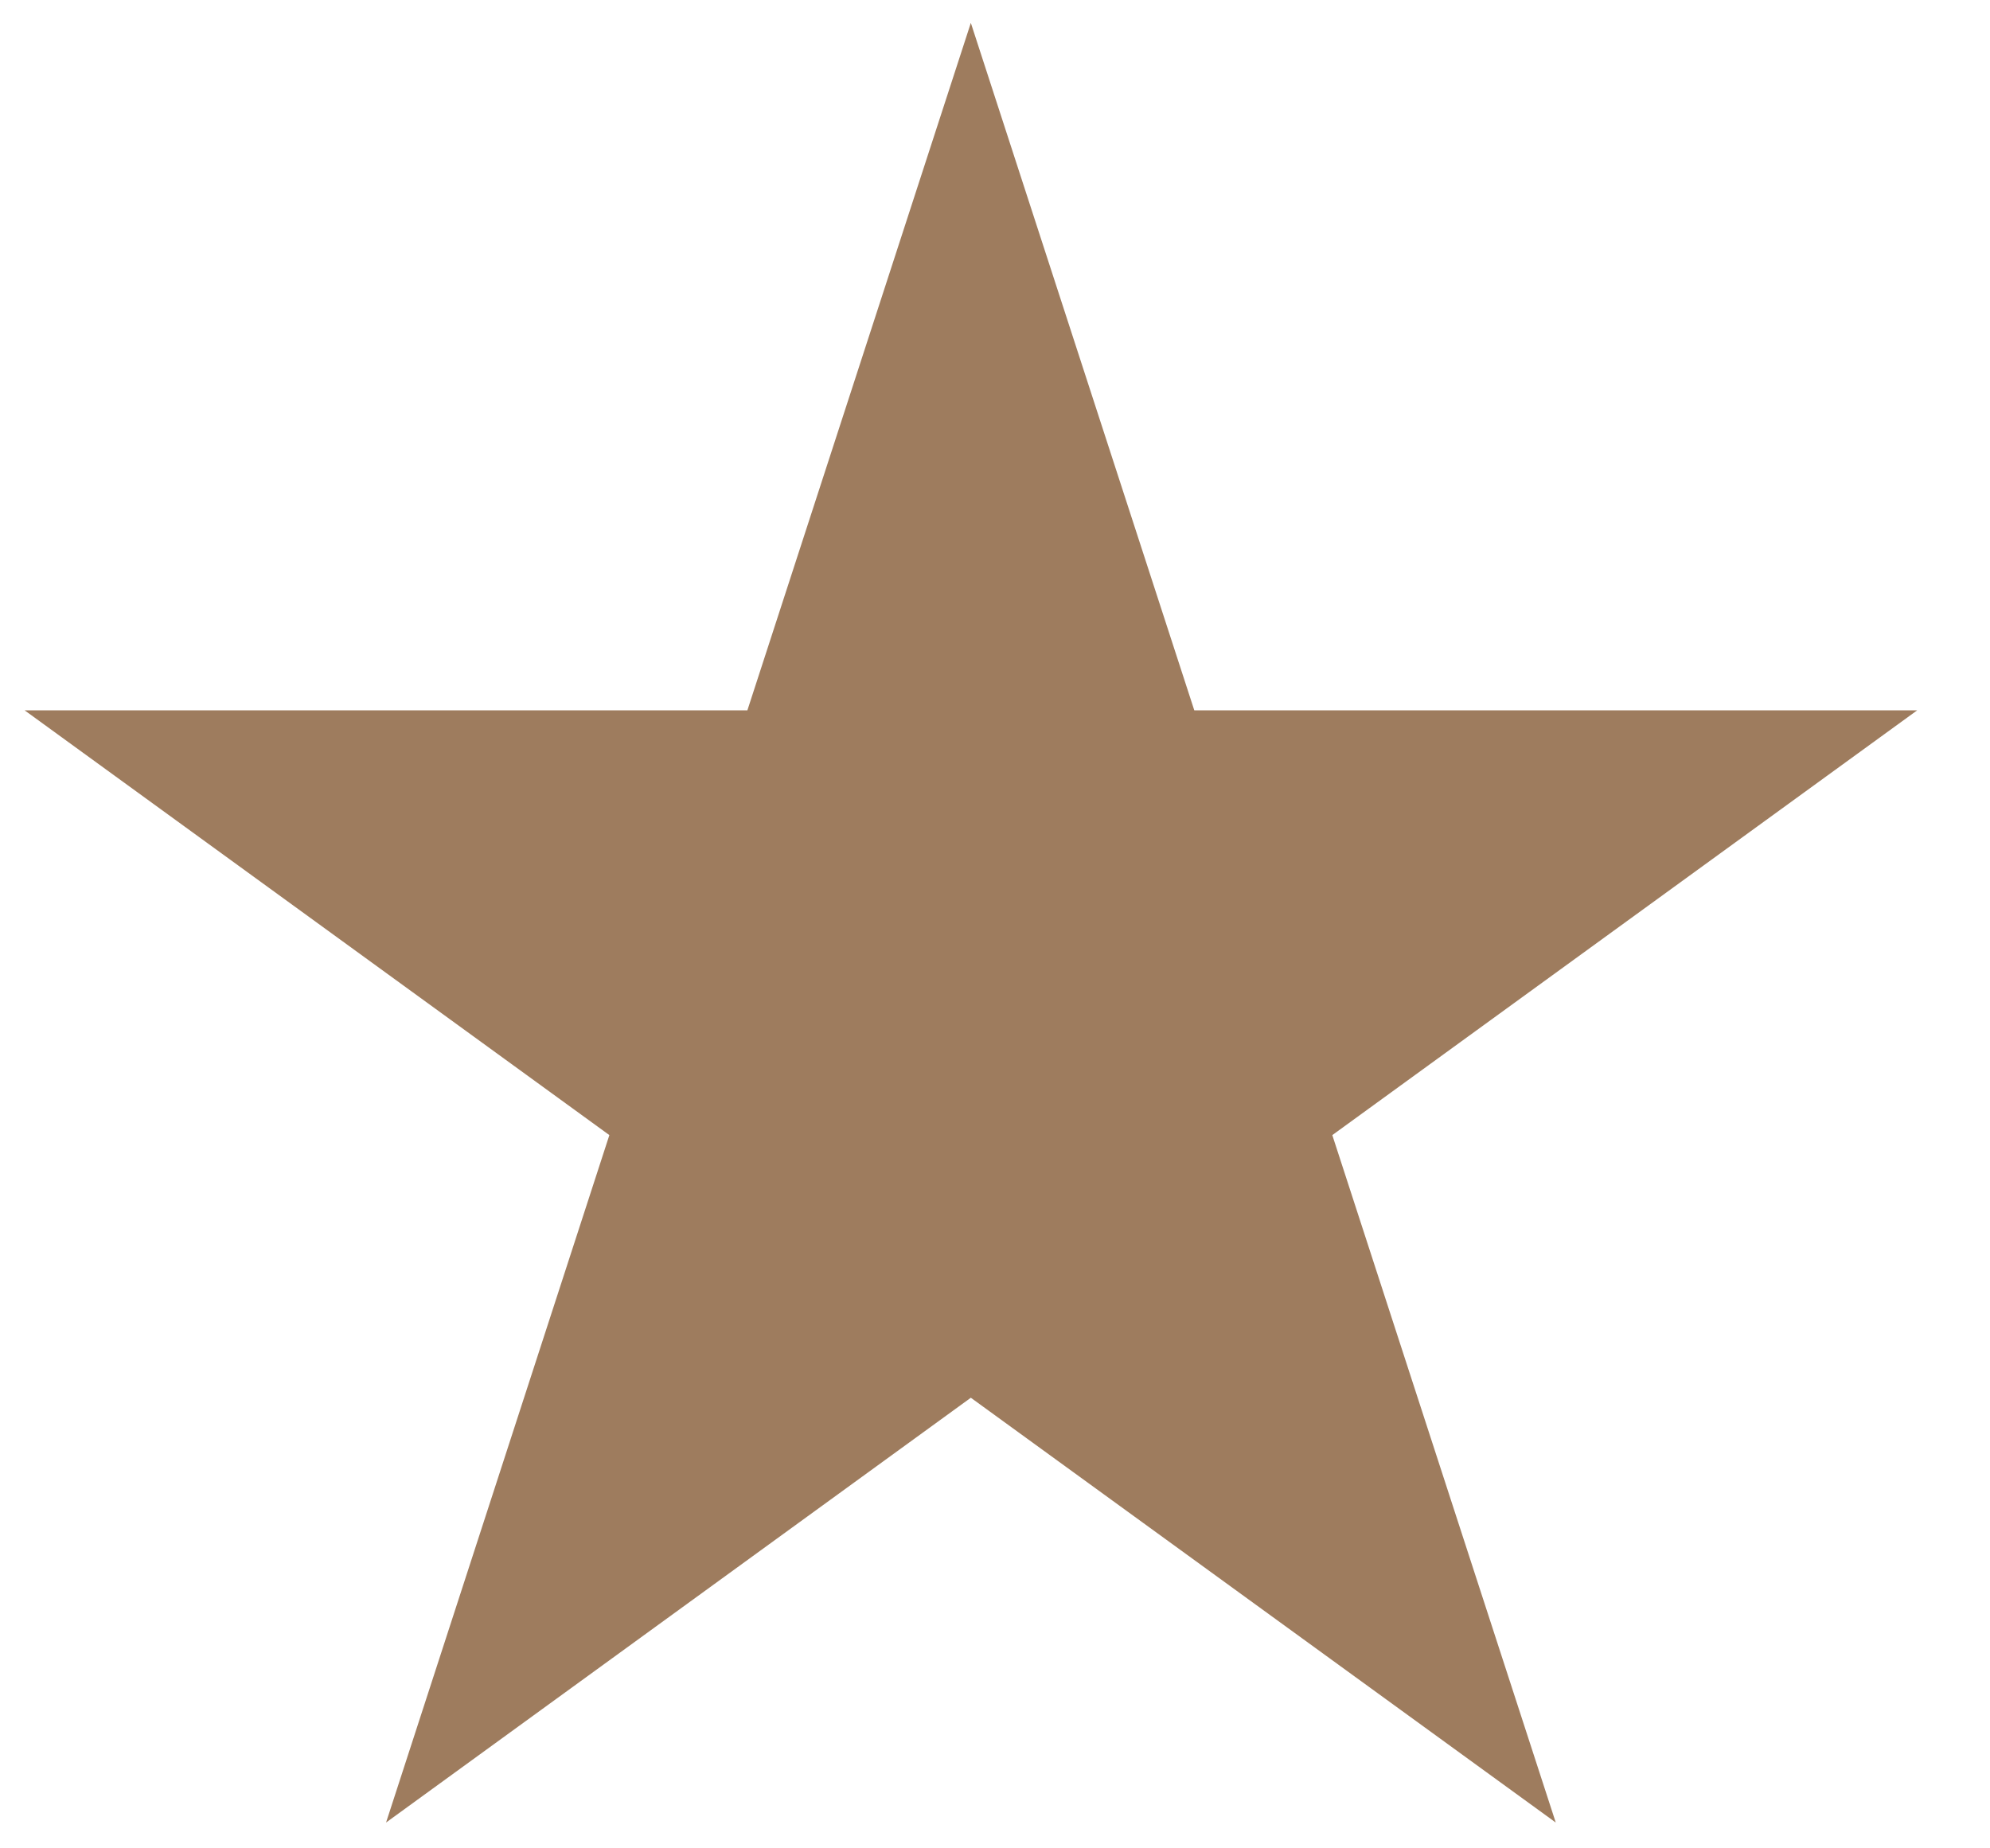
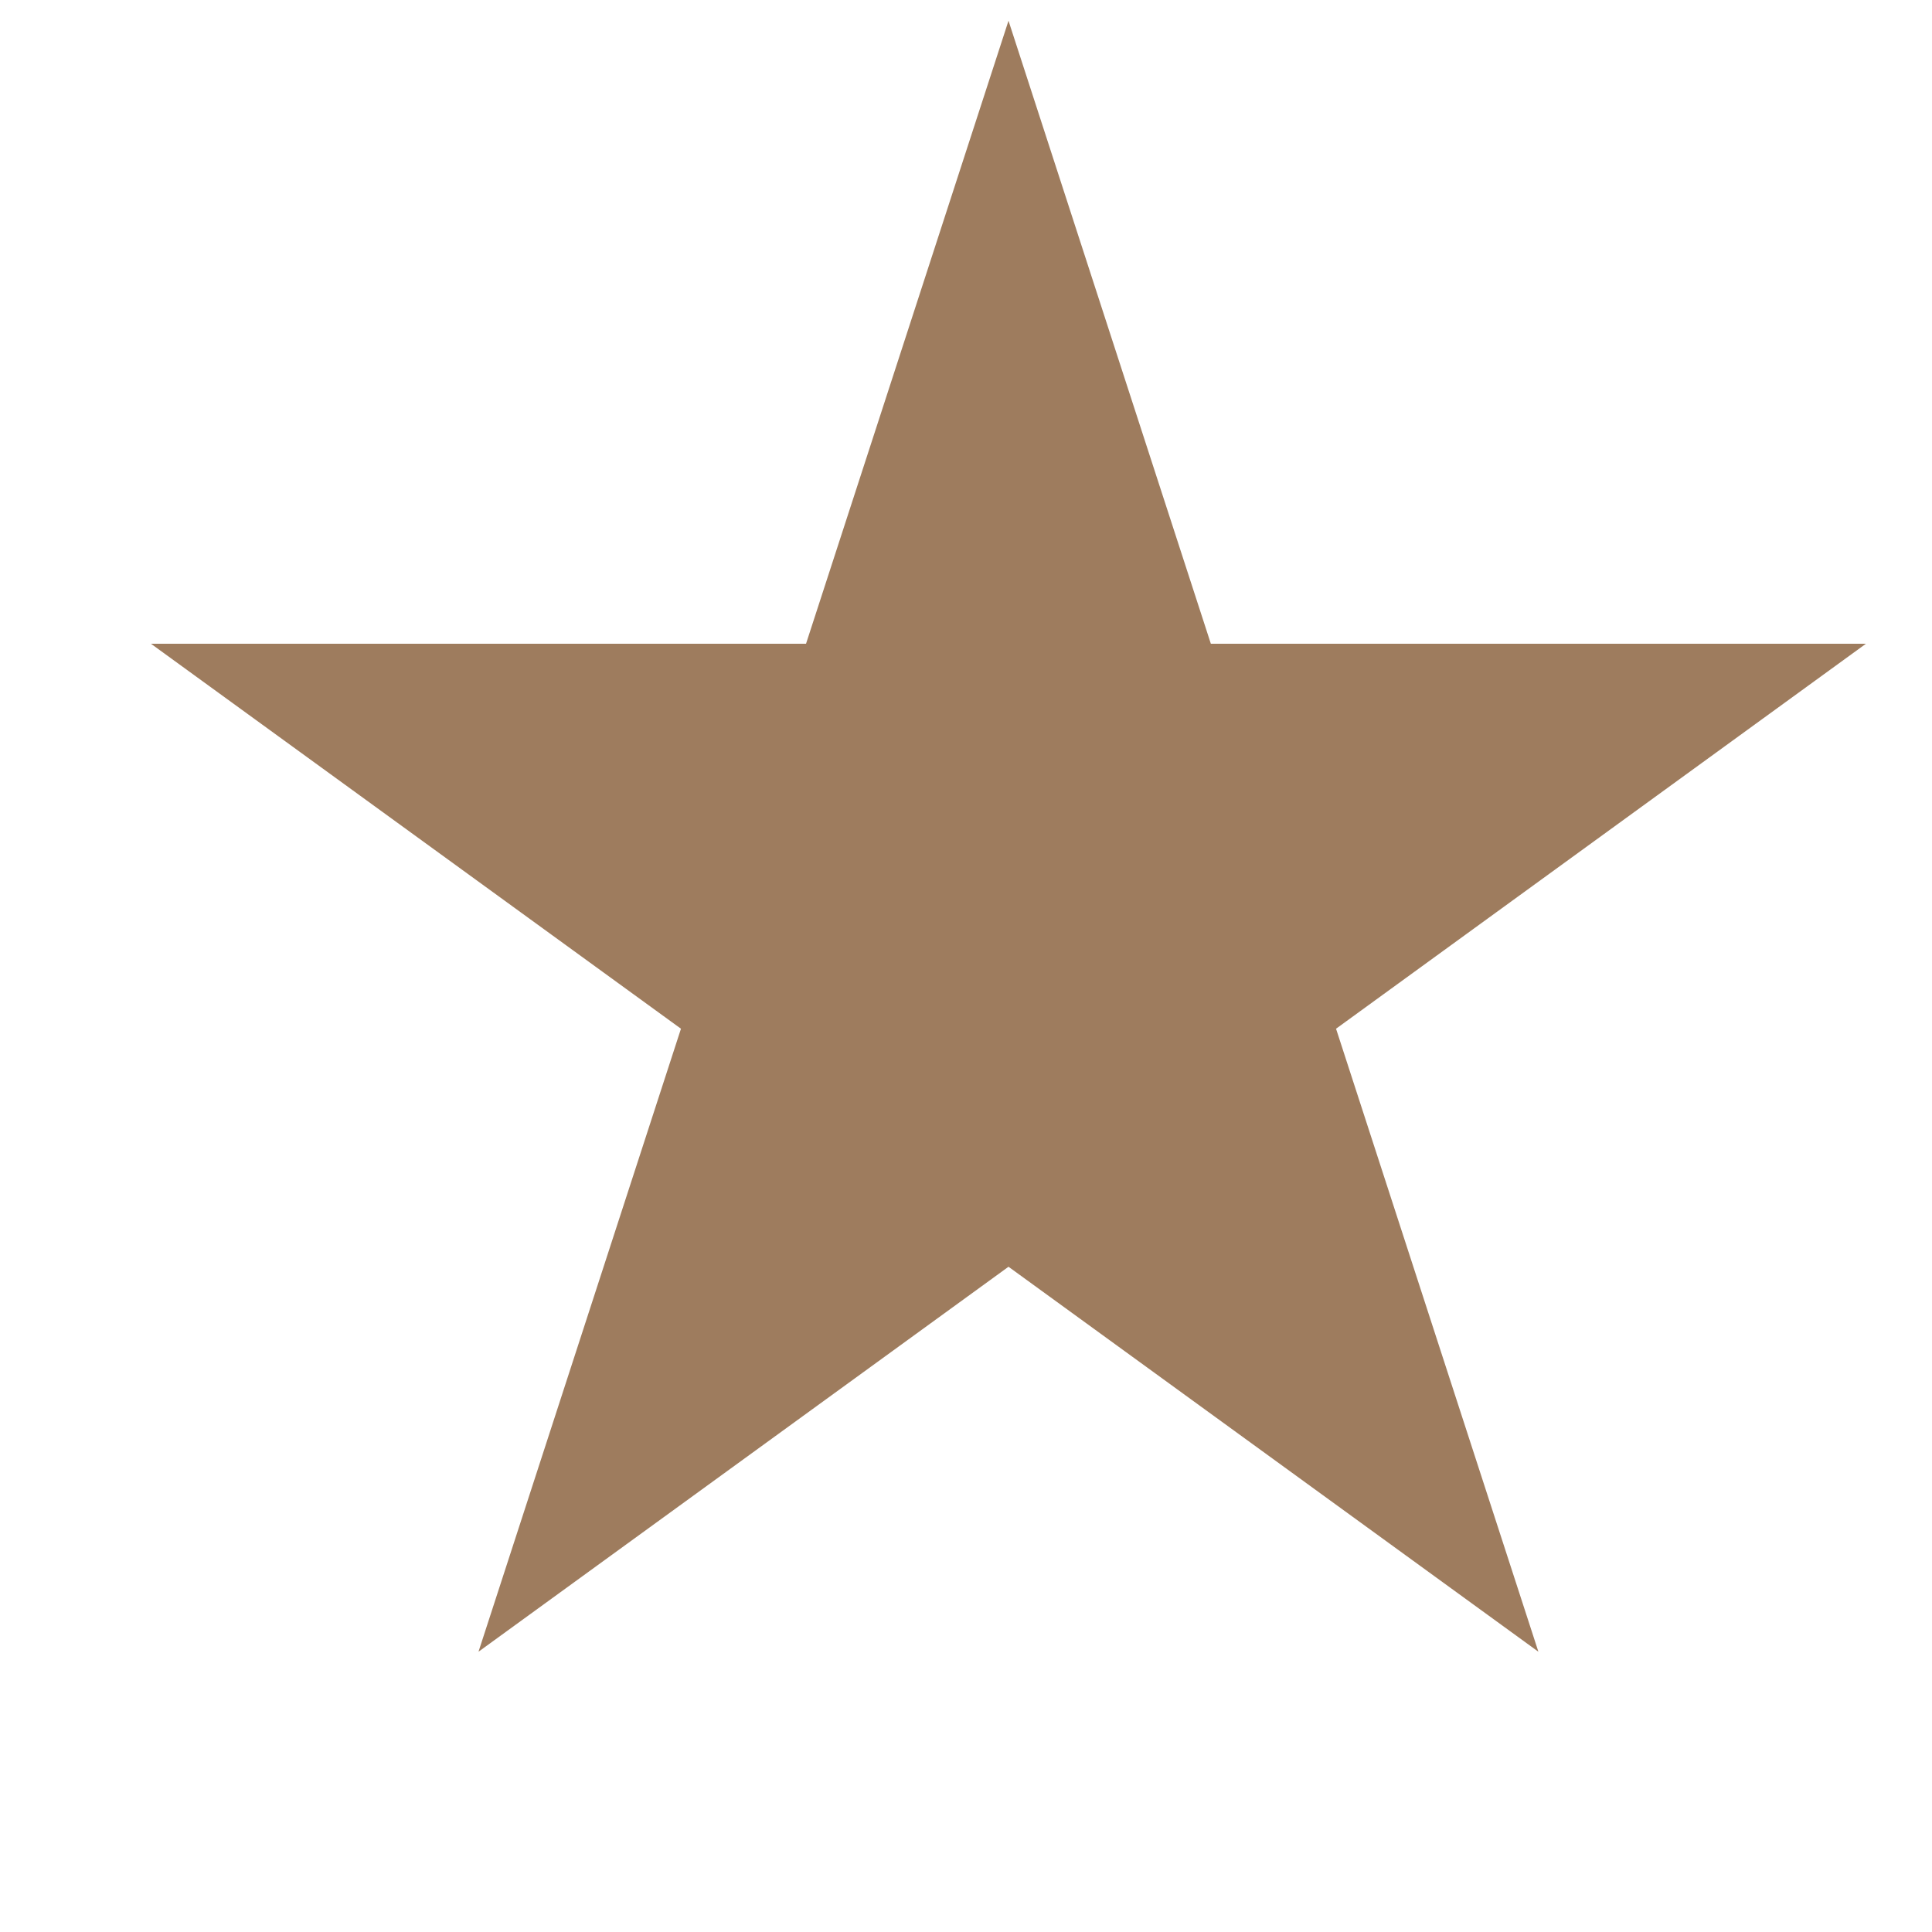
- <svg xmlns="http://www.w3.org/2000/svg" width="14" height="13" viewBox="0 0 14 13" fill="none">
-   <path id="Star 1" d="M6.83 0.161L8.402 4.998H13.488L9.373 7.987L10.945 12.824L6.83 9.835L2.716 12.824L4.287 7.987L0.173 4.998H5.258L6.83 0.161Z" fill="#9E7C5E" />
+ <svg xmlns="http://www.w3.org/2000/svg" width="15" height="15" viewBox="0 0 15 15" fill="none">
+   <path d="M7.83 0.161L9.401 4.998H14.487L10.373 7.987L11.944 12.824L7.83 9.835L3.715 12.824L5.287 7.987L1.172 4.998H6.258L7.83 0.161Z" fill="#9E7C5E" />
</svg>
